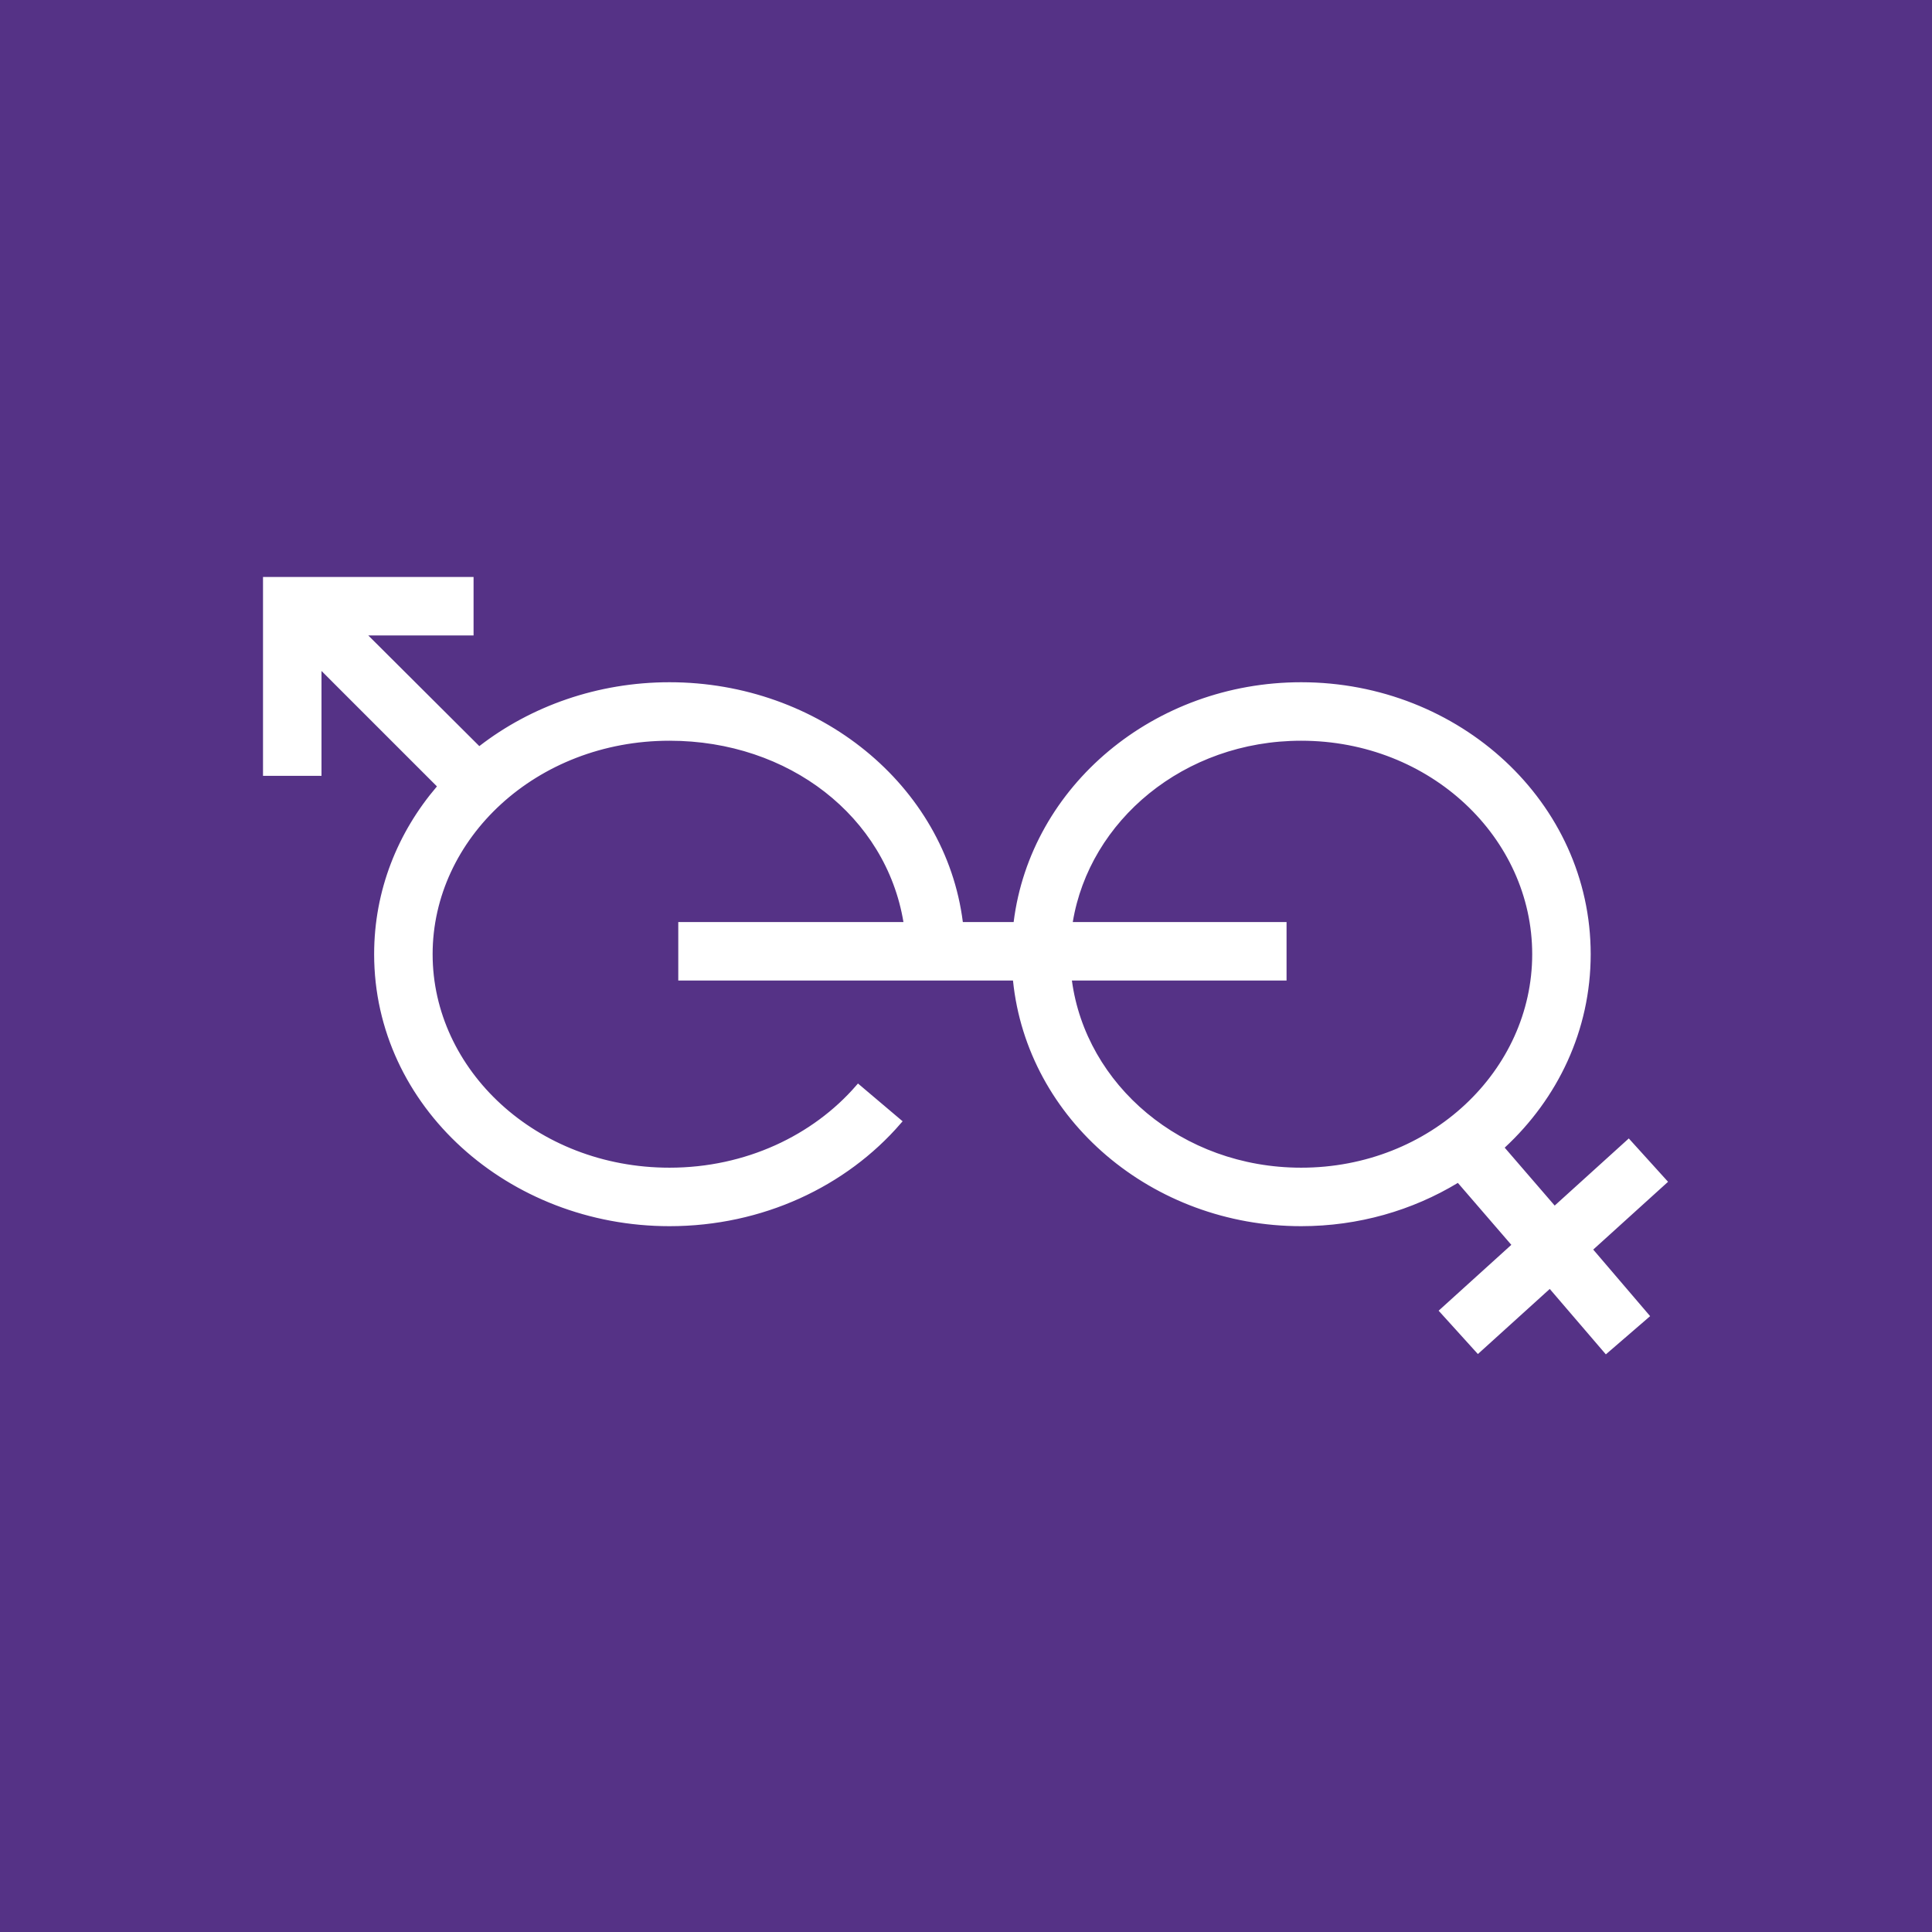
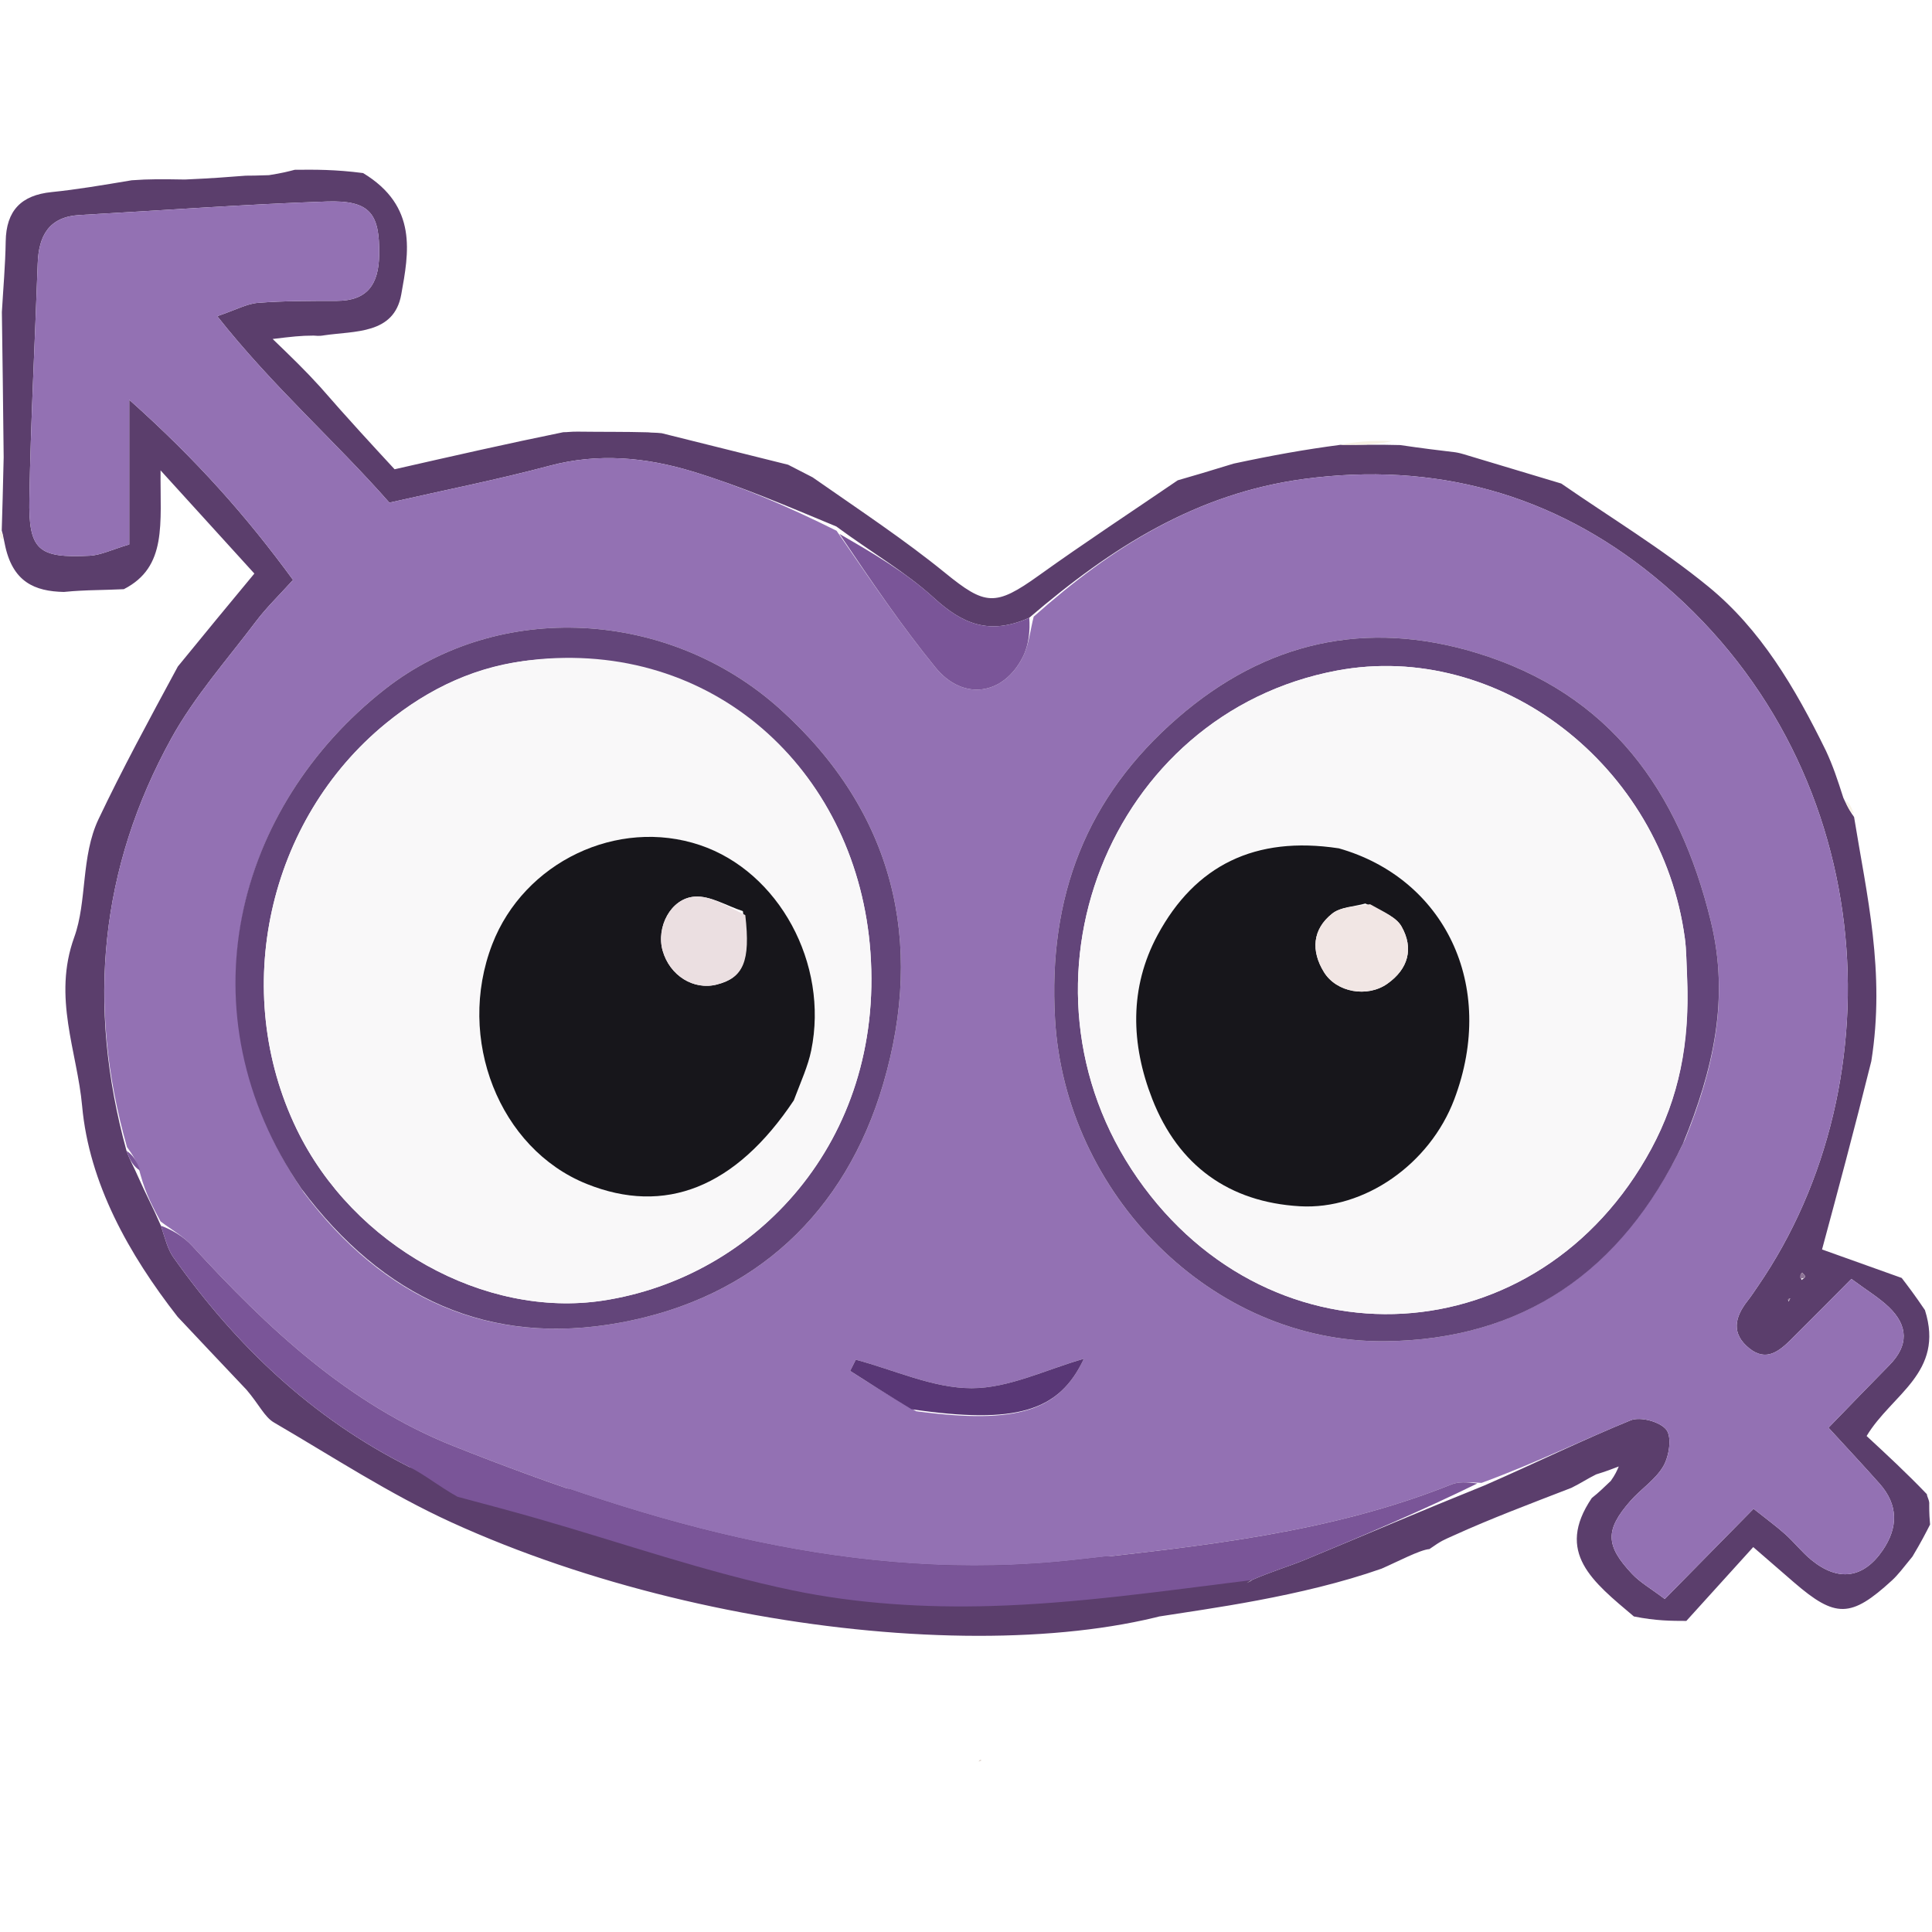
- <svg xmlns="http://www.w3.org/2000/svg" width="512" height="512" viewBox="0 0 512 512" fill="none">
-   <rect width="512" height="512" fill="#553286" />
-   <g transform="translate(-45 -61) scale(1.55)">
-     <path d="M109.5 138.5V147.5H90.79L91.647 148.354L110.63 167.276L110.941 167.587L111.289 167.317C120.049 160.542 131.337 156.5 143.5 156.5C168.77 156.5 190.225 173.932 193.158 197.062L193.214 197.5H202.781L202.836 197.062C205.709 174 226.658 156.5 251.5 156.5C278.262 156.5 300.5 176.805 300.5 202.5C300.5 215.39 294.91 226.915 285.958 235.208L285.604 235.536L285.919 235.901L294.465 245.804L294.8 246.191L295.18 245.848L307.479 234.706L313.521 241.376L301.098 252.63L300.738 252.955L301.054 253.325L310.459 264.329L303.646 270.21L294.38 259.408L294.045 259.018L293.664 259.362L281.748 270.155L275.706 263.485L287.766 252.562L288.128 252.234L287.809 251.865L278.667 241.273L278.391 240.954L278.029 241.173C270.348 245.819 261.22 248.5 251.5 248.5C226.304 248.5 205.114 230.498 202.725 206.949L202.679 206.5H145.5V197.5H184.09L183.993 196.918C180.947 178.642 164.164 165.5 143.5 165.5C120.456 165.5 102.5 182.448 102.5 202.5C102.5 222.552 120.456 239.5 143.5 239.5C156.683 239.5 168.317 233.892 175.778 225.308L182.648 231.121C173.443 241.766 159.277 248.5 143.5 248.5C116.283 248.5 93.5 228.285 93.5 202.5C93.5 191.706 97.487 181.898 104.118 174.135L104.419 173.783L83.5 152.864V171.5H74.5V138.5H109.5ZM251.5 165.5C231.209 165.5 214.855 179.336 211.956 196.919L211.86 197.5H248.5V206.5H211.729L211.805 207.066C214.229 225.129 230.82 239.5 251.5 239.5C273.894 239.5 291.5 222.643 291.5 202.5C291.5 182.357 273.894 165.5 251.5 165.5Z" fill="#FFFFFF" stroke="#FFFFFF" />
+ <svg xmlns="http://www.w3.org/2000/svg" width="444" height="444" viewBox="0 0 444 444" fill="none">
+   <rect width="444" height="444" fill="white" />
+   <g transform="translate(0,39)">
+     <path d="M387.547 333.509C384.076 333.504 380.605 333.499 375.492 332.484C366.021 324.49 357.339 317.794 365.817 305.266C367.531 303.921 368.557 302.854 370.184 301.332C371.194 299.923 371.604 298.969 372.014 298.015C370.552 298.579 369.089 299.142 366.82 299.836C364.715 300.879 363.418 301.792 361.145 302.922C351.443 306.673 342.619 309.99 334.055 313.882C331.631 314.983 331.437 314.953 328.5 317C326.348 317.154 321.126 319.922 317.5 321.5C299 328 277.241 330.753 266.5 332.473C264.527 331.983 287.711 325.002 287.668 324.119C292.287 322.108 296.242 320.974 300.02 319.41C313.446 313.851 326.811 308.146 341.165 302.366C352.975 297.213 363.705 291.911 374.758 287.402C376.973 286.498 381.562 287.743 382.96 289.589C384.257 291.301 383.594 295.627 382.273 297.926C380.487 301.036 377.101 303.179 374.664 305.967C368.854 312.614 368.919 316.183 375.095 322.727C376.921 324.661 379.347 326.027 382.587 328.476C389.514 321.435 396.084 314.758 402.99 307.738C406.074 310.196 408.282 311.797 410.3 313.609C412.367 315.465 414.101 317.71 416.241 319.466C422.45 324.559 428.245 323.769 432.687 317.253C436.237 312.046 436.275 306.84 431.972 301.982C428.358 297.9 424.623 293.926 420.214 289.11C425.318 283.859 429.735 279.257 434.217 274.719C438.673 270.207 438.546 265.662 434.098 261.398C431.842 259.234 429.086 257.593 425.475 254.913C420.629 259.784 416.171 264.319 411.651 268.79C408.909 271.503 405.93 274.011 402.023 270.878C397.819 267.506 398.641 263.734 401.608 259.959C402.466 258.867 403.226 257.697 404.014 256.55C436.403 209.414 432.341 135.991 380.017 93.379C356.886 74.541 329.804 67.025 299.623 71.079C275.029 74.382 255.483 86.739 236.536 102.968C227.291 107.098 221.105 104.306 214.664 98.431C208.092 92.436 200.194 87.899 192.2 81.99C180.734 77.234 170.106 72.68 159.109 69.341C148.447 66.104 137.486 65.05 126.295 68.04C114.351 71.23 102.196 73.627 89.484 76.517C77.18 62.501 62.648 49.788 49.926 33.664C54.235 32.203 56.724 30.798 59.307 30.596C65.295 30.128 71.328 30.147 77.343 30.145C84.474 30.143 87.025 26.293 87.137 19.608C87.297 10.028 85.033 6.97 75.014 7.313C56.095 7.961 37.202 9.357 18.297 10.419C11.234 10.816 8.891 15.194 8.666 21.546C8.026 39.565 7.08 57.578 6.75 75.603C6.534 87.435 8.771 89.305 20.61 88.713C23.177 88.584 25.687 87.308 29.701 86.125C29.701 75.985 29.701 66.102 29.701 52.874C45.337 66.818 56.704 79.725 67.346 94.274C64.236 97.723 61.267 100.571 58.82 103.814C52.155 112.648 44.675 121.075 39.373 130.689C22.985 160.407 19.858 191.922 29.081 225.489C29.867 227.751 30.763 229.14 31.742 231.437C33.516 235.462 35.207 238.58 36.983 242.681C37.981 245.78 38.557 248.134 39.859 249.971C54.215 270.226 71.721 286.931 94.122 298.158C97.649 299.926 284.455 320.89 287.668 324.119C252.5 345.5 166.5 339.5 103.718 310.842C89.536 304.368 76.429 295.752 62.96 287.907C60.788 286.642 59.549 283.772 56.654 280.39C50.565 273.97 45.701 268.802 40.837 263.635C29.58 249.234 20.471 232.887 18.874 215.174C17.745 202.661 12.046 190.215 17.063 176.377C20.037 168.175 18.575 157.819 22.648 149.241C28.044 137.878 34.047 126.804 40.873 114.169C47.221 106.377 52.486 100.021 58.457 92.814C51.89 85.59 45.578 78.645 36.899 69.097C36.788 81.35 38.476 91.285 28.459 96.402C26.378 96.486 24.297 96.571 20.288 96.667C17.13 96.798 15.899 96.918 14.668 97.038C8.061 96.888 2.803 94.846 1.071 85.879C0.674 83.812 0.536 83.365 0.398 82.918C0.542 78.119 0.686 73.32 0.842 66.073C0.713 53.324 0.572 43.024 0.43 32.724C0.738 27.315 1.227 21.908 1.309 16.496C1.415 9.401 4.873 5.851 11.847 5.145C17.648 4.558 23.411 3.579 30.265 2.43C34.3 2.13 37.262 2.173 42.49 2.255C48.664 1.986 52.572 1.679 56.48 1.372C57.711 1.366 58.942 1.361 61.796 1.256C64.855 0.778 66.292 0.398 67.729 0.019C72.365 -0.024 77.002 -0.067 83.45 0.775C96.08 8.427 93.922 19.137 92.214 28.675C90.564 37.886 81.521 37.013 74.435 38.069C73.984 38.136 73.542 38.261 72.082 38.124C69.058 38.13 67.047 38.373 62.659 38.903C67.172 43.258 70.195 46.174 73.612 49.949C79.901 57.183 85.796 63.559 90.683 68.844C104.507 65.699 116.625 62.942 129.442 60.329C130.594 60.331 131.048 60.189 132.69 60.196C138.66 60.273 143.444 60.2 148.909 60.352C150.062 60.483 150.531 60.388 152.076 60.56C162.474 63.152 171.797 65.477 181.12 67.801C182.508 68.514 183.896 69.227 186.746 70.694C197.892 78.472 207.903 85.094 217.17 92.632C226.424 100.161 228.706 100.45 238.765 93.232C249.233 85.722 260.013 78.647 270.657 71.382C274.334 70.316 278.011 69.251 283.514 67.543C292.533 65.614 299.725 64.326 308.054 63.224C313.016 63.273 316.842 63.138 321.801 63.283C326.783 64.023 330.632 64.483 334.48 64.943C334.48 64.943 335.286 65.06 336.295 65.363C344.469 67.818 351.635 69.971 358.8 72.123C370.125 79.965 382.004 87.129 392.627 95.83C404.577 105.617 412.443 118.871 419.635 133.555C421.27 137.092 422.205 139.912 423.631 144.368C424.778 146.921 425.435 147.839 426.091 148.756C428.978 166.599 433.321 184.327 430.052 204.88C426.001 221.186 422.209 235.246 418.73 248.145C424.594 250.241 430.815 252.465 437.035 254.689C438.543 256.66 440.051 258.632 442.378 262.08C446.949 276.501 434.73 281.404 428.974 291.016C433.569 295.266 438.201 299.552 442.828 304.39C442.824 304.943 443.473 305.837 443.361 306.758C443.351 308.906 443.453 310.134 443.555 311.362C442.535 313.365 441.516 315.368 439.51 318.717C437.29 321.447 436.164 322.948 434.805 324.195C425.368 332.847 421.834 332.901 412.29 324.659C409.231 322.018 406.182 319.367 402.919 316.539C397.442 322.585 392.494 328.047 387.547 333.509ZM414.032 255.167C414.316 254.907 414.804 254.664 414.828 254.381C414.851 254.1 414.41 253.779 414.172 253.475C413.888 253.736 413.603 253.996 414.032 255.167ZM411.06 260.109L411.426 259.371C411.426 259.371 410.687 259.512 411.06 260.109Z" fill="#5B3E6C" />
+     <path d="M0.009 83.198C0.536 83.365 0.674 83.812 0.698 84.953C0.263 84.923 -0.059 84.201 0.009 83.198Z" fill="#F7F1E7" />
+     <path d="M426.02 147.903C425.435 147.838 424.778 146.921 424.121 145.126C424.73 145.183 425.339 146.116 426.02 147.903Z" fill="#F7F1E7" />
+     <path d="M237.559 102.711C255.483 86.739 275.029 74.382 299.623 71.079C329.804 67.025 356.886 74.541 380.018 93.38C432.341 135.992 436.403 209.415 404.014 256.551C403.226 257.697 402.466 258.868 401.608 259.96C398.642 263.734 397.819 267.507 402.023 270.878C405.93 274.011 408.909 271.503 411.651 268.791C416.171 264.319 420.629 259.785 425.475 254.913C429.086 257.593 431.842 259.235 434.098 261.398C438.546 265.663 438.673 270.207 434.217 274.719C429.735 279.257 425.318 283.859 420.214 289.11C424.623 293.926 428.358 297.901 431.973 301.982C436.275 306.84 436.237 312.047 432.687 317.253C428.245 323.77 422.45 324.559 416.242 319.466C414.101 317.71 412.368 315.465 410.3 313.609C408.282 311.797 406.074 310.197 402.991 307.739C396.084 314.758 389.515 321.435 382.587 328.476C379.347 326.027 376.921 324.661 375.095 322.727C368.919 316.183 368.854 312.614 374.664 305.967C377.101 303.179 380.488 301.036 382.273 297.927C383.594 295.627 384.257 291.302 382.96 289.589C381.562 287.743 376.974 286.498 374.758 287.402C363.705 291.911 352.975 297.214 340.481 301.788C337.064 301.589 335.16 301.497 333.551 302.142C305.804 313.267 276.41 316.274 247.118 319.539C196.935 325.133 150.051 311.536 104.258 293.339C80.135 283.753 61.485 266.247 44.169 247.323C42.13 245.095 39.34 243.556 36.898 241.697C35.208 238.58 33.517 235.463 32.278 230.938C31.55 227.892 30.37 226.254 29.19 224.616C19.858 191.923 22.985 160.407 39.373 130.689C44.675 121.075 52.156 112.648 58.82 103.815C61.267 100.572 64.236 97.724 67.347 94.275C56.704 79.725 45.337 66.819 29.701 52.875C29.701 66.102 29.701 75.986 29.701 86.126C25.687 87.309 23.177 88.584 20.61 88.713C8.771 89.305 6.534 87.436 6.751 75.603C7.081 57.578 8.026 39.566 8.666 21.547C8.891 15.195 11.234 10.816 18.298 10.42C37.203 9.358 56.096 7.961 75.014 7.313C85.033 6.97 87.298 10.028 87.137 19.609C87.025 26.293 84.474 30.143 77.343 30.145C71.328 30.147 65.295 30.129 59.307 30.596C56.724 30.798 54.236 32.203 49.926 33.664C62.649 49.788 77.18 62.502 89.484 76.518C102.196 73.627 114.352 71.231 126.295 68.04C137.486 65.051 148.447 66.104 159.109 69.342C170.106 72.68 180.734 77.235 192.249 82.971C200.277 94.625 207.214 104.865 214.999 114.411C221.32 122.162 230.63 120.795 235.074 111.94C236.474 109.152 236.762 105.804 237.559 102.711ZM69.817 235.045C88.132 259.397 112.374 270.482 142.474 264.975C173.526 259.294 194.344 239.583 202.998 210.027C212.525 177.488 205.476 147.574 179.292 123.977C153.681 100.897 114.618 98.846 88.399 119.438C54.118 146.361 41.577 193.608 69.817 235.045ZM387.28 222.802C393.783 206.663 397.486 190.43 393.181 172.762C385.844 142.648 369.935 120.363 339.351 111.049C313.901 103.298 290.866 108.456 270.716 125.921C249.627 144.199 240.856 166.999 242.461 195.148C244.741 235.147 278.278 269.649 318.331 269.231C349.845 268.902 372.672 253.338 387.28 222.802ZM210.547 285.319C233.677 288.389 243.438 285.339 249.081 273.262C240.495 275.692 231.909 280.022 223.321 280.028C214.441 280.033 205.558 275.838 196.676 273.481C196.245 274.337 195.814 275.194 195.382 276.05C199.742 278.842 204.102 281.634 210.547 285.319Z" fill="#9371B3" />
+     <path d="M36.983 242.682C39.34 243.556 42.13 245.095 44.169 247.323C61.485 266.247 80.135 283.753 104.258 293.339C150.051 311.536 196.935 325.133 247.118 319.539C276.41 316.274 305.804 313.267 333.551 302.142C335.16 301.497 337.064 301.589 339.515 301.917C326.811 308.146 313.446 313.852 300.02 319.41C296.242 320.975 292.287 322.109 287.668 324.119C267.163 326.668 247.43 329.524 227.632 330.087C212.501 330.518 196.973 329.566 182.188 326.494C162.36 322.374 143.084 315.601 123.561 310.001C117.794 308.347 111.996 306.806 105.139 304.974C100.762 302.522 97.649 299.926 94.122 298.158C71.721 286.932 54.215 270.226 39.859 249.972C38.557 248.134 37.981 245.78 36.983 242.682Z" fill="#7A5598" />
+     <path d="M236.536 102.968C236.762 105.803 236.474 109.152 235.074 111.94C230.63 120.794 221.32 122.162 214.998 114.41C207.214 104.864 200.277 94.625 192.926 83.704C200.194 87.899 208.092 92.436 214.664 98.431C221.105 104.307 227.291 107.098 236.536 102.968Z" fill="#7A5598" />
+     <path d="M308.054 63.224C311.042 62.593 315.167 62.147 319.979 62.352C316.842 63.138 313.016 63.274 308.054 63.224Z" fill="#F7F1E5" />
+     <path d="M29.081 225.49C30.37 226.254 31.55 227.892 32.194 230.03C30.763 229.14 29.867 227.752 29.081 225.49Z" fill="#7A5598" />
+     <path d="M413.675 254.712C413.603 253.996 413.887 253.736 414.172 253.476C414.41 253.779 414.851 254.1 414.828 254.381C414.804 254.664 414.316 254.907 413.675 254.712Z" fill="#8E7496" />
+     <path d="M410.874 259.811C410.688 259.512 411.426 259.371 411.426 259.371C411.426 259.371 411.06 260.109 410.874 259.811Z" fill="#8E7496" />
+     <path d="M174.597 332.139C174.746 332.06 174.448 332.217 174.597 332.139Z" fill="#735090" />
+     <path d="M225.468 365.456C225.723 365.69 224.885 365.827 224.885 365.827C224.885 365.827 225.214 365.222 225.468 365.456Z" fill="#E3D7CF" />
+     <path d="M69.271 234.195C41.577 193.608 54.118 146.361 88.399 119.438C114.618 98.845 153.681 100.896 179.292 123.977C205.476 147.573 212.525 177.487 202.998 210.027C194.344 239.583 173.526 259.294 142.474 264.975C112.374 270.482 88.132 259.397 69.271 234.195ZM122.641 112.666C109.751 113.815 98.612 119.133 88.717 127.213C61.476 149.456 52.848 188.769 68.169 220.463C81.171 247.358 111.452 264.009 138.538 259.897C173.564 254.579 203.182 223.405 200.034 179.797C197.106 139.235 165.434 108.784 122.641 112.666Z" fill="#63457A" />
+     <path d="M386.807 223.753C372.672 253.338 349.844 268.902 318.331 269.231C278.278 269.648 244.741 235.146 242.461 195.148C240.856 166.999 249.627 144.199 270.715 125.92C290.865 108.456 313.901 103.298 339.351 111.049C369.934 120.363 385.843 142.648 393.181 172.761C397.486 190.43 393.783 206.662 386.807 223.753ZM387.708 184.987C387.549 182.209 387.574 179.406 387.205 176.655C381.875 136.862 344.472 108.106 307.219 115.11C254.799 124.966 230.37 187.244 261.442 231.809C292.362 276.155 353.765 272.619 379.477 225.043C385.824 213.298 388.356 200.763 387.708 184.987Z" fill="#63457A" />
+     <path d="M209.504 284.872C204.102 281.633 199.742 278.841 195.382 276.049C195.814 275.193 196.245 274.337 196.676 273.48C205.558 275.838 214.441 280.033 223.321 280.027C231.909 280.022 240.495 275.692 249.083 273.268C243.438 285.338 233.677 288.389 209.504 284.872Z" fill="#593776" />
+     <path d="M123.898 112.491C165.434 108.784 197.106 139.235 200.034 179.797C203.182 223.405 173.564 254.579 138.538 259.897C111.452 264.009 81.171 247.358 68.169 220.463C52.848 188.769 61.476 149.456 88.717 127.213C98.612 119.133 109.751 113.815 123.898 112.491ZM182.92 212.935C184.111 209.431 185.69 206.007 186.427 202.409C190.514 182.457 178.971 161.303 160.871 155.217C141.914 148.843 120.422 159.103 113.122 178.012C104.753 199.689 114.728 225 134.825 233.08C152.762 240.291 169.004 234 182.92 212.935Z" fill="#F9F8F9" />
+     <path d="M387.732 186.248C388.356 200.763 385.824 213.298 379.477 225.043C353.765 272.619 292.362 276.155 261.442 231.809C230.37 187.244 254.799 124.966 307.219 115.111C344.472 108.106 381.875 136.863 387.205 176.656C387.574 179.406 387.549 182.209 387.732 186.248ZM306.574 155.689C288.394 153.019 274.652 159.912 266.034 175.871C259.501 187.968 259.868 200.974 264.817 213.596C270.809 228.879 282.449 237.266 298.721 238.214C313.557 239.08 328.596 228.52 334.212 213.647C344.164 187.29 331.767 162.802 306.574 155.689Z" fill="#F9F8F9" />
+     <path d="M182.423 213.886C169.004 234.001 152.762 240.292 134.825 233.08C114.728 225.001 104.753 199.69 113.122 178.012C120.422 159.103 141.914 148.843 160.871 155.218C178.971 161.304 190.514 182.457 186.427 202.41C185.69 206.007 184.11 209.431 182.423 213.886ZM170.721 170.39C167.026 169.188 163.247 166.804 159.654 167.059C154.118 167.451 150.76 174.11 152.286 179.474C153.918 185.212 159.41 188.637 164.755 187.252C170.801 185.685 172.523 182.031 170.721 170.39Z" fill="#17161B" />
+     <path d="M307.672 155.957C331.767 162.802 344.164 187.29 334.212 213.647C328.597 228.52 313.557 239.08 298.721 238.215C282.449 237.266 270.81 228.88 264.817 213.596C259.869 200.974 259.502 187.968 266.034 175.871C274.652 159.912 288.394 153.019 307.672 155.957ZM313.776 168.638C311.208 169.362 308.113 169.417 306.178 170.944C301.578 174.575 301.264 179.547 304.27 184.413C307.156 189.085 314.236 190.321 318.832 187.076C323.604 183.706 324.96 179 322.098 173.936C320.894 171.807 318.057 170.603 313.776 168.638Z" fill="#17161B" />
+     <path d="M171.278 171.31C172.523 182.031 170.801 185.686 164.755 187.252C159.41 188.638 153.918 185.212 152.286 179.475C150.76 174.111 154.118 167.451 159.654 167.059C163.247 166.804 167.026 169.189 171.278 171.31Z" fill="#EBDFE1" />
+     <path d="M314.869 168.808C318.057 170.602 320.894 171.806 322.098 173.936C324.96 178.999 323.604 183.705 318.832 187.075C314.236 190.32 307.156 189.084 304.27 184.412C301.264 179.547 301.578 174.574 306.178 170.943C308.113 169.416 311.208 169.362 314.869 168.808Z" fill="#F1E6E4" />
  </g>
</svg>
